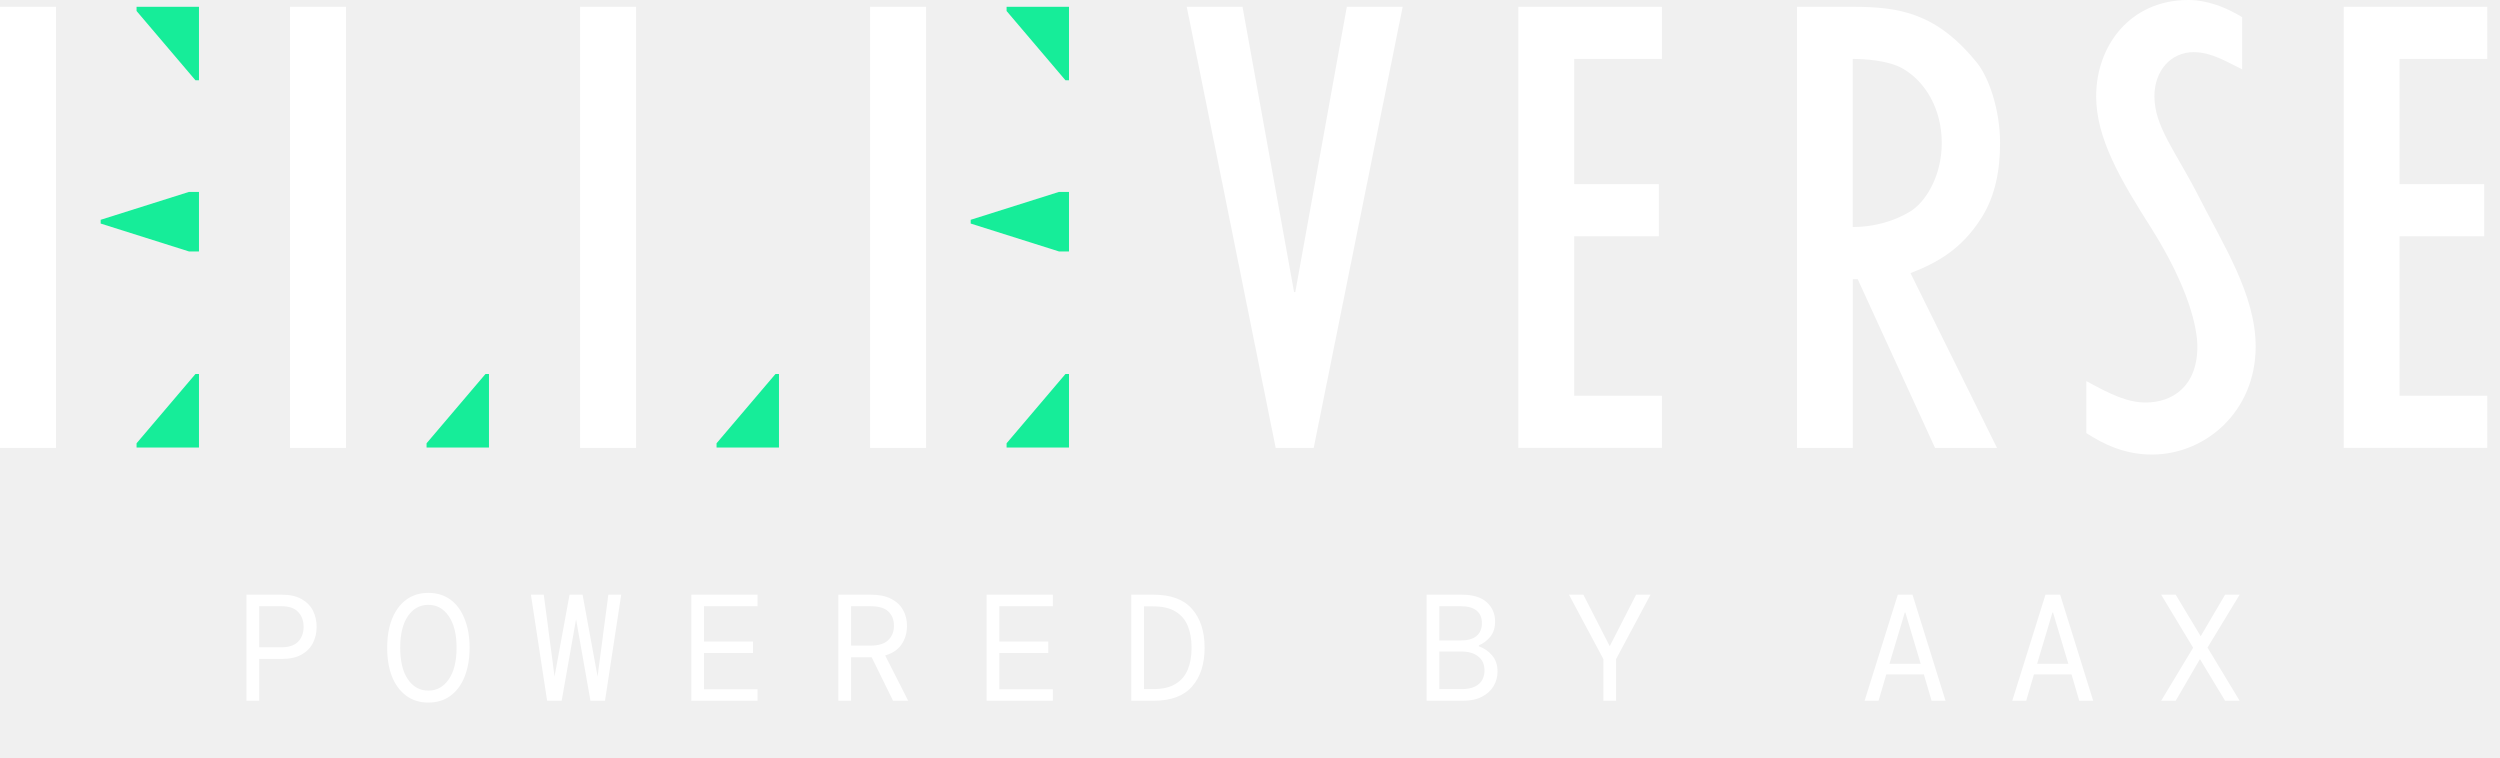
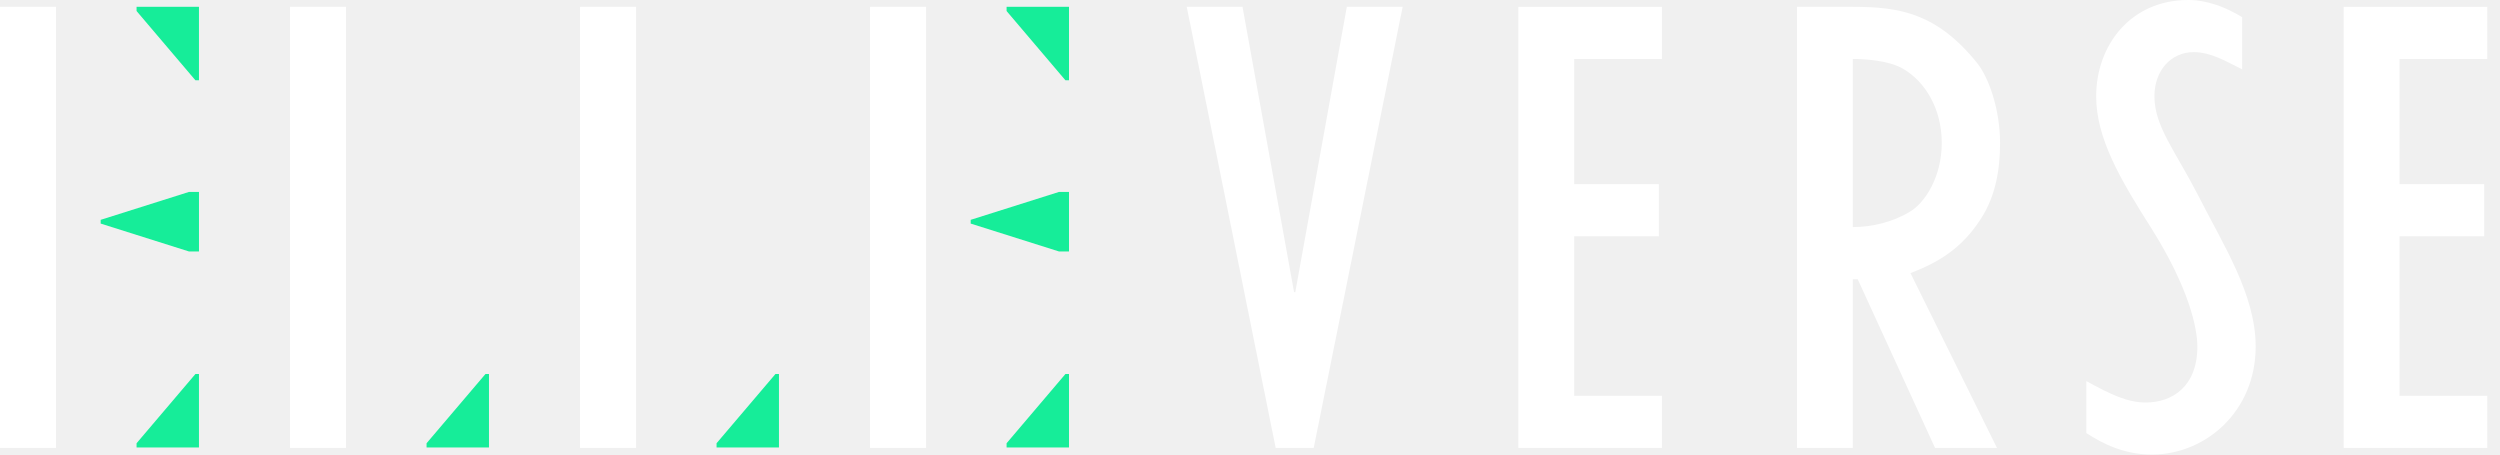
- <svg xmlns="http://www.w3.org/2000/svg" width="132" height="40" viewBox="0 0 132 40" fill="none">
-   <path d="M62.658 0.359H65.605L68.327 15.421H68.391L71.113 0.359H74.061L69.364 23.65H67.356L62.66 0.359H62.658Z" fill="white" />
-   <path d="M80.169 0.36H87.749V3.112H83.117V9.721H87.587V12.474H83.117V20.896H87.749V23.648H80.169V0.357V0.36Z" fill="white" />
-   <path d="M94.881 0.359H97.829C100.291 0.359 102.265 0.683 104.404 3.34C105.02 4.118 105.603 5.803 105.603 7.551C105.603 8.912 105.377 10.337 104.599 11.536C103.562 13.156 102.299 13.87 100.874 14.42L105.442 23.65H102.17L98.088 14.743H97.829V23.65H94.881V0.359V0.359ZM97.829 11.988C98.832 11.988 99.934 11.729 100.84 11.177C101.618 10.723 102.525 9.362 102.525 7.549C102.525 5.736 101.649 4.311 100.484 3.631C99.706 3.176 98.411 3.112 97.826 3.112V11.988H97.829Z" fill="white" />
-   <path d="M110.156 20.12C111.453 20.831 112.326 21.252 113.299 21.252C114.691 21.252 116.021 20.41 116.021 18.305C116.021 17.301 115.566 15.195 113.592 12.052C111.941 9.462 110.677 7.289 110.677 5.086C110.677 2.398 112.492 0 115.535 0C115.99 0 116.994 0.064 118.385 0.906V3.659C117.577 3.269 116.765 2.753 115.826 2.753C114.627 2.753 113.753 3.726 113.753 5.084C113.753 6.671 114.855 7.967 116.054 10.299C117.381 12.923 119.099 15.547 119.099 18.3C119.099 21.733 116.444 24 113.625 24C112.167 24 111.065 23.45 110.159 22.868V20.115L110.156 20.12Z" fill="white" />
-   <path d="M123.748 0.36H131.327V3.112H126.695V9.721H131.165V12.474H126.695V20.896H131.327V23.648H123.748V0.357V0.36Z" fill="white" />
-   <path d="M55.913 13.276H56.443V10.133H55.913L51.252 11.605V11.803L55.913 13.276Z" fill="#16ED99" />
-   <path d="M53.148 23.405V23.628H56.443V19.748H56.255L53.148 23.405Z" fill="#16ED99" />
-   <path d="M53.148 0.581V0.359H56.443V4.237H56.255L53.148 0.581Z" fill="#16ED99" />
-   <path d="M48.895 0.359H45.938V23.65H48.895V0.359Z" fill="white" />
-   <path d="M37.834 23.405V23.628H41.13V19.748H40.944L37.834 23.405Z" fill="#16ED99" />
-   <path d="M33.583 0.359H30.626V23.65H33.583V0.359Z" fill="white" />
-   <path d="M22.523 23.405V23.628H25.818V19.748H25.632L22.523 23.405Z" fill="#16ED99" />
-   <path d="M18.269 0.359H15.312V23.65H18.269V0.359Z" fill="white" />
-   <path d="M9.976 13.276H10.506V10.133H9.976L5.315 11.605V11.803L9.976 13.276Z" fill="#16ED99" />
-   <path d="M7.211 23.405V23.628H10.506V19.748H10.319L7.211 23.405Z" fill="#16ED99" />
-   <path d="M7.211 0.581V0.359H10.506V4.237H10.319L7.211 0.581Z" fill="#16ED99" />
-   <path d="M2.957 0.359H0V23.65H2.957V0.359Z" fill="white" />
-   <path d="M13.014 37V31.4H14.878C15.305 31.4 15.654 31.477 15.926 31.632C16.198 31.787 16.398 31.992 16.526 32.248C16.654 32.504 16.718 32.787 16.718 33.096C16.718 33.405 16.654 33.688 16.526 33.944C16.398 34.2 16.198 34.405 15.926 34.56C15.654 34.715 15.305 34.792 14.878 34.792H13.686V37H13.014ZM13.686 34.176H14.862C15.257 34.176 15.55 34.077 15.742 33.88C15.934 33.677 16.03 33.416 16.03 33.096C16.03 32.776 15.934 32.515 15.742 32.312C15.55 32.109 15.257 32.008 14.862 32.008H13.686V34.176ZM22.619 37.096C22.165 37.096 21.776 36.976 21.451 36.736C21.125 36.496 20.875 36.16 20.699 35.728C20.528 35.291 20.443 34.781 20.443 34.2C20.443 33.619 20.528 33.112 20.699 32.68C20.875 32.243 21.125 31.904 21.451 31.664C21.776 31.424 22.165 31.304 22.619 31.304C23.072 31.304 23.461 31.424 23.787 31.664C24.112 31.904 24.36 32.243 24.531 32.68C24.707 33.112 24.795 33.619 24.795 34.2C24.795 34.781 24.707 35.291 24.531 35.728C24.36 36.16 24.112 36.496 23.787 36.736C23.461 36.976 23.072 37.096 22.619 37.096ZM22.619 36.464C23.061 36.464 23.419 36.267 23.691 35.872C23.968 35.477 24.107 34.92 24.107 34.2C24.107 33.48 23.968 32.923 23.691 32.528C23.419 32.133 23.061 31.936 22.619 31.936C22.171 31.936 21.811 32.133 21.539 32.528C21.267 32.923 21.131 33.48 21.131 34.2C21.131 34.92 21.267 35.477 21.539 35.872C21.811 36.267 22.171 36.464 22.619 36.464ZM28.888 37L28.032 31.4H28.712L29.28 35.72L30.072 31.4H30.76L31.552 35.72L32.12 31.4H32.8L31.944 37H31.176L30.416 32.696L29.656 37H28.888ZM36.501 37V31.4H39.996V32.008H37.172V33.872H39.757V34.48H37.172V36.392H39.996V37H36.501ZM44.265 37V31.4H45.985C46.417 31.4 46.772 31.472 47.049 31.616C47.332 31.76 47.543 31.957 47.681 32.208C47.82 32.453 47.889 32.733 47.889 33.048C47.889 33.416 47.793 33.741 47.601 34.024C47.415 34.301 47.127 34.496 46.737 34.608L47.953 37H47.153L46.025 34.704H45.985H44.937V37H44.265ZM44.937 34.088H45.961C46.388 34.088 46.7 33.992 46.897 33.8C47.1 33.603 47.201 33.352 47.201 33.048C47.201 32.728 47.103 32.475 46.905 32.288C46.713 32.101 46.396 32.008 45.953 32.008H44.937V34.088ZM52.094 37V31.4H55.59V32.008H52.766V33.872H55.35V34.48H52.766V36.392H55.59V37H52.094ZM59.731 37V31.4H60.907C61.825 31.4 62.502 31.651 62.939 32.152C63.382 32.653 63.603 33.336 63.603 34.2C63.603 35.064 63.382 35.747 62.939 36.248C62.502 36.749 61.825 37 60.907 37H59.731ZM60.403 36.384H60.891C61.382 36.384 61.774 36.293 62.067 36.112C62.366 35.931 62.582 35.677 62.715 35.352C62.849 35.027 62.915 34.643 62.915 34.2C62.915 33.757 62.849 33.373 62.715 33.048C62.582 32.723 62.366 32.469 62.067 32.288C61.774 32.107 61.382 32.016 60.891 32.016H60.403V36.384ZM75.325 37V31.4H77.189C77.77 31.4 78.207 31.533 78.501 31.8C78.794 32.067 78.941 32.408 78.941 32.824C78.941 33.149 78.853 33.419 78.677 33.632C78.501 33.84 78.303 33.987 78.085 34.072V34.128C78.346 34.213 78.576 34.368 78.773 34.592C78.97 34.816 79.069 35.104 79.069 35.456C79.069 35.744 78.997 36.005 78.853 36.24C78.714 36.469 78.509 36.653 78.237 36.792C77.97 36.931 77.642 37 77.253 37H75.325ZM75.997 33.816H77.141C77.498 33.816 77.77 33.739 77.957 33.584C78.149 33.424 78.245 33.195 78.245 32.896C78.245 32.613 78.151 32.395 77.965 32.24C77.778 32.085 77.496 32.008 77.117 32.008H75.997V33.816ZM75.997 36.384H77.181C77.565 36.384 77.861 36.299 78.069 36.128C78.277 35.952 78.381 35.707 78.381 35.392C78.381 35.077 78.272 34.835 78.053 34.664C77.834 34.488 77.538 34.4 77.165 34.4H75.997V36.384ZM84.658 37V34.8L82.842 31.4H83.602L84.994 34.12L86.386 31.4H87.146L85.33 34.8V37H84.658ZM98.451 37L100.204 31.4H100.98L102.724 37H101.988L101.58 35.608H99.596L99.188 37H98.451ZM100.572 32.344L99.763 35.048H101.412L100.604 32.344H100.572ZM106.248 37L108 31.4H108.776L110.52 37H109.784L109.376 35.608H107.392L106.984 37H106.248ZM108.368 32.344L107.56 35.048H109.208L108.4 32.344H108.368ZM114.109 37L115.797 34.2L114.109 31.4H114.877L116.197 33.592L117.485 31.4H118.253L116.557 34.192L118.253 37H117.485L116.157 34.8L114.877 37H114.109Z" fill="white" />
+ <svg xmlns="http://www.w3.org/2000/svg" width="165" height="30" viewBox="0 0 165 30" fill="none">
+   <path d="M78.322 0.451H82.006L85.408 19.279H85.489L88.891 0.451H92.575L86.705 29.565H84.195L78.325 0.451H78.322Z" fill="white" />
+   <path d="M100.212 0.452H109.687V3.893H103.897V12.154H109.485V15.595H103.897V26.122H109.687V29.563H100.212V0.449V0.452Z" fill="white" />
+   <path d="M118.601 0.451H122.286C125.364 0.451 127.832 0.856 130.505 4.177C131.276 5.15 132.004 7.255 132.004 9.441C132.004 11.142 131.722 12.923 130.749 14.422C129.453 16.447 127.873 17.34 126.092 18.026L131.802 29.565H127.713L122.61 18.431H122.286V29.565H118.601V0.451ZM122.286 14.987C123.541 14.987 124.917 14.663 126.051 13.973C127.023 13.405 128.156 11.704 128.156 9.438C128.156 7.172 127.062 5.391 125.604 4.54C124.632 3.972 123.014 3.892 122.283 3.892V14.987H122.286Z" fill="white" />
+   <path d="M137.695 25.15C139.316 26.039 140.407 26.565 141.624 26.565C143.363 26.565 145.026 25.512 145.026 22.881C145.026 21.626 144.458 18.994 141.99 15.065C139.926 11.827 138.347 9.112 138.347 6.358C138.347 2.998 140.616 0 144.419 0C144.987 0 146.242 0.08 147.982 1.133V4.574C146.971 4.086 145.957 3.441 144.782 3.441C143.283 3.441 142.192 4.657 142.192 6.355C142.192 8.339 143.569 9.959 145.067 12.874C146.727 16.154 148.874 19.434 148.874 22.875C148.874 27.166 145.555 30 142.031 30C140.208 30 138.831 29.313 137.698 28.584V25.144L137.695 25.15Z" fill="white" />
+   <path d="M154.684 0.452H164.159V3.893H158.369V12.154H163.957V15.595H158.369V26.122H164.159V29.563H154.684V0.449V0.452Z" fill="white" />
+   <path d="M69.891 16.596H70.554V12.668H69.891L64.065 14.509V14.756L69.891 16.596Z" fill="#16ED99" />
+   <path d="M66.435 29.254V29.534H70.554V24.684H70.319L66.435 29.254Z" fill="#16ED99" />
+   <path d="M66.435 0.728V0.451H70.554V5.299H70.319L66.435 0.728Z" fill="#16ED99" />
+   <path d="M61.119 0.451H57.422V29.565H61.119V0.451Z" fill="white" />
+   <path d="M47.293 29.254V29.534H51.412V24.684H51.18L47.293 29.254Z" fill="#16ED99" />
+   <path d="M41.979 0.451H38.282V29.565H41.979V0.451Z" fill="white" />
+   <path d="M28.154 29.254V29.534H32.273V24.684H32.041L28.154 29.254Z" fill="#16ED99" />
+   <path d="M22.836 0.451H19.14V29.565H22.836V0.451Z" fill="white" />
+   <path d="M12.469 16.596H13.133V12.668H12.469L6.644 14.509V14.756L12.469 16.596Z" fill="#16ED99" />
+   <path d="M9.014 29.254V29.534H13.132V24.684H12.898L9.014 29.254Z" fill="#16ED99" />
+   <path d="M9.014 0.728V0.451H13.132V5.299H12.898L9.014 0.728Z" fill="#16ED99" />
+   <path d="M3.696 0.451H0V29.565H3.696V0.451Z" fill="white" />
</svg>
